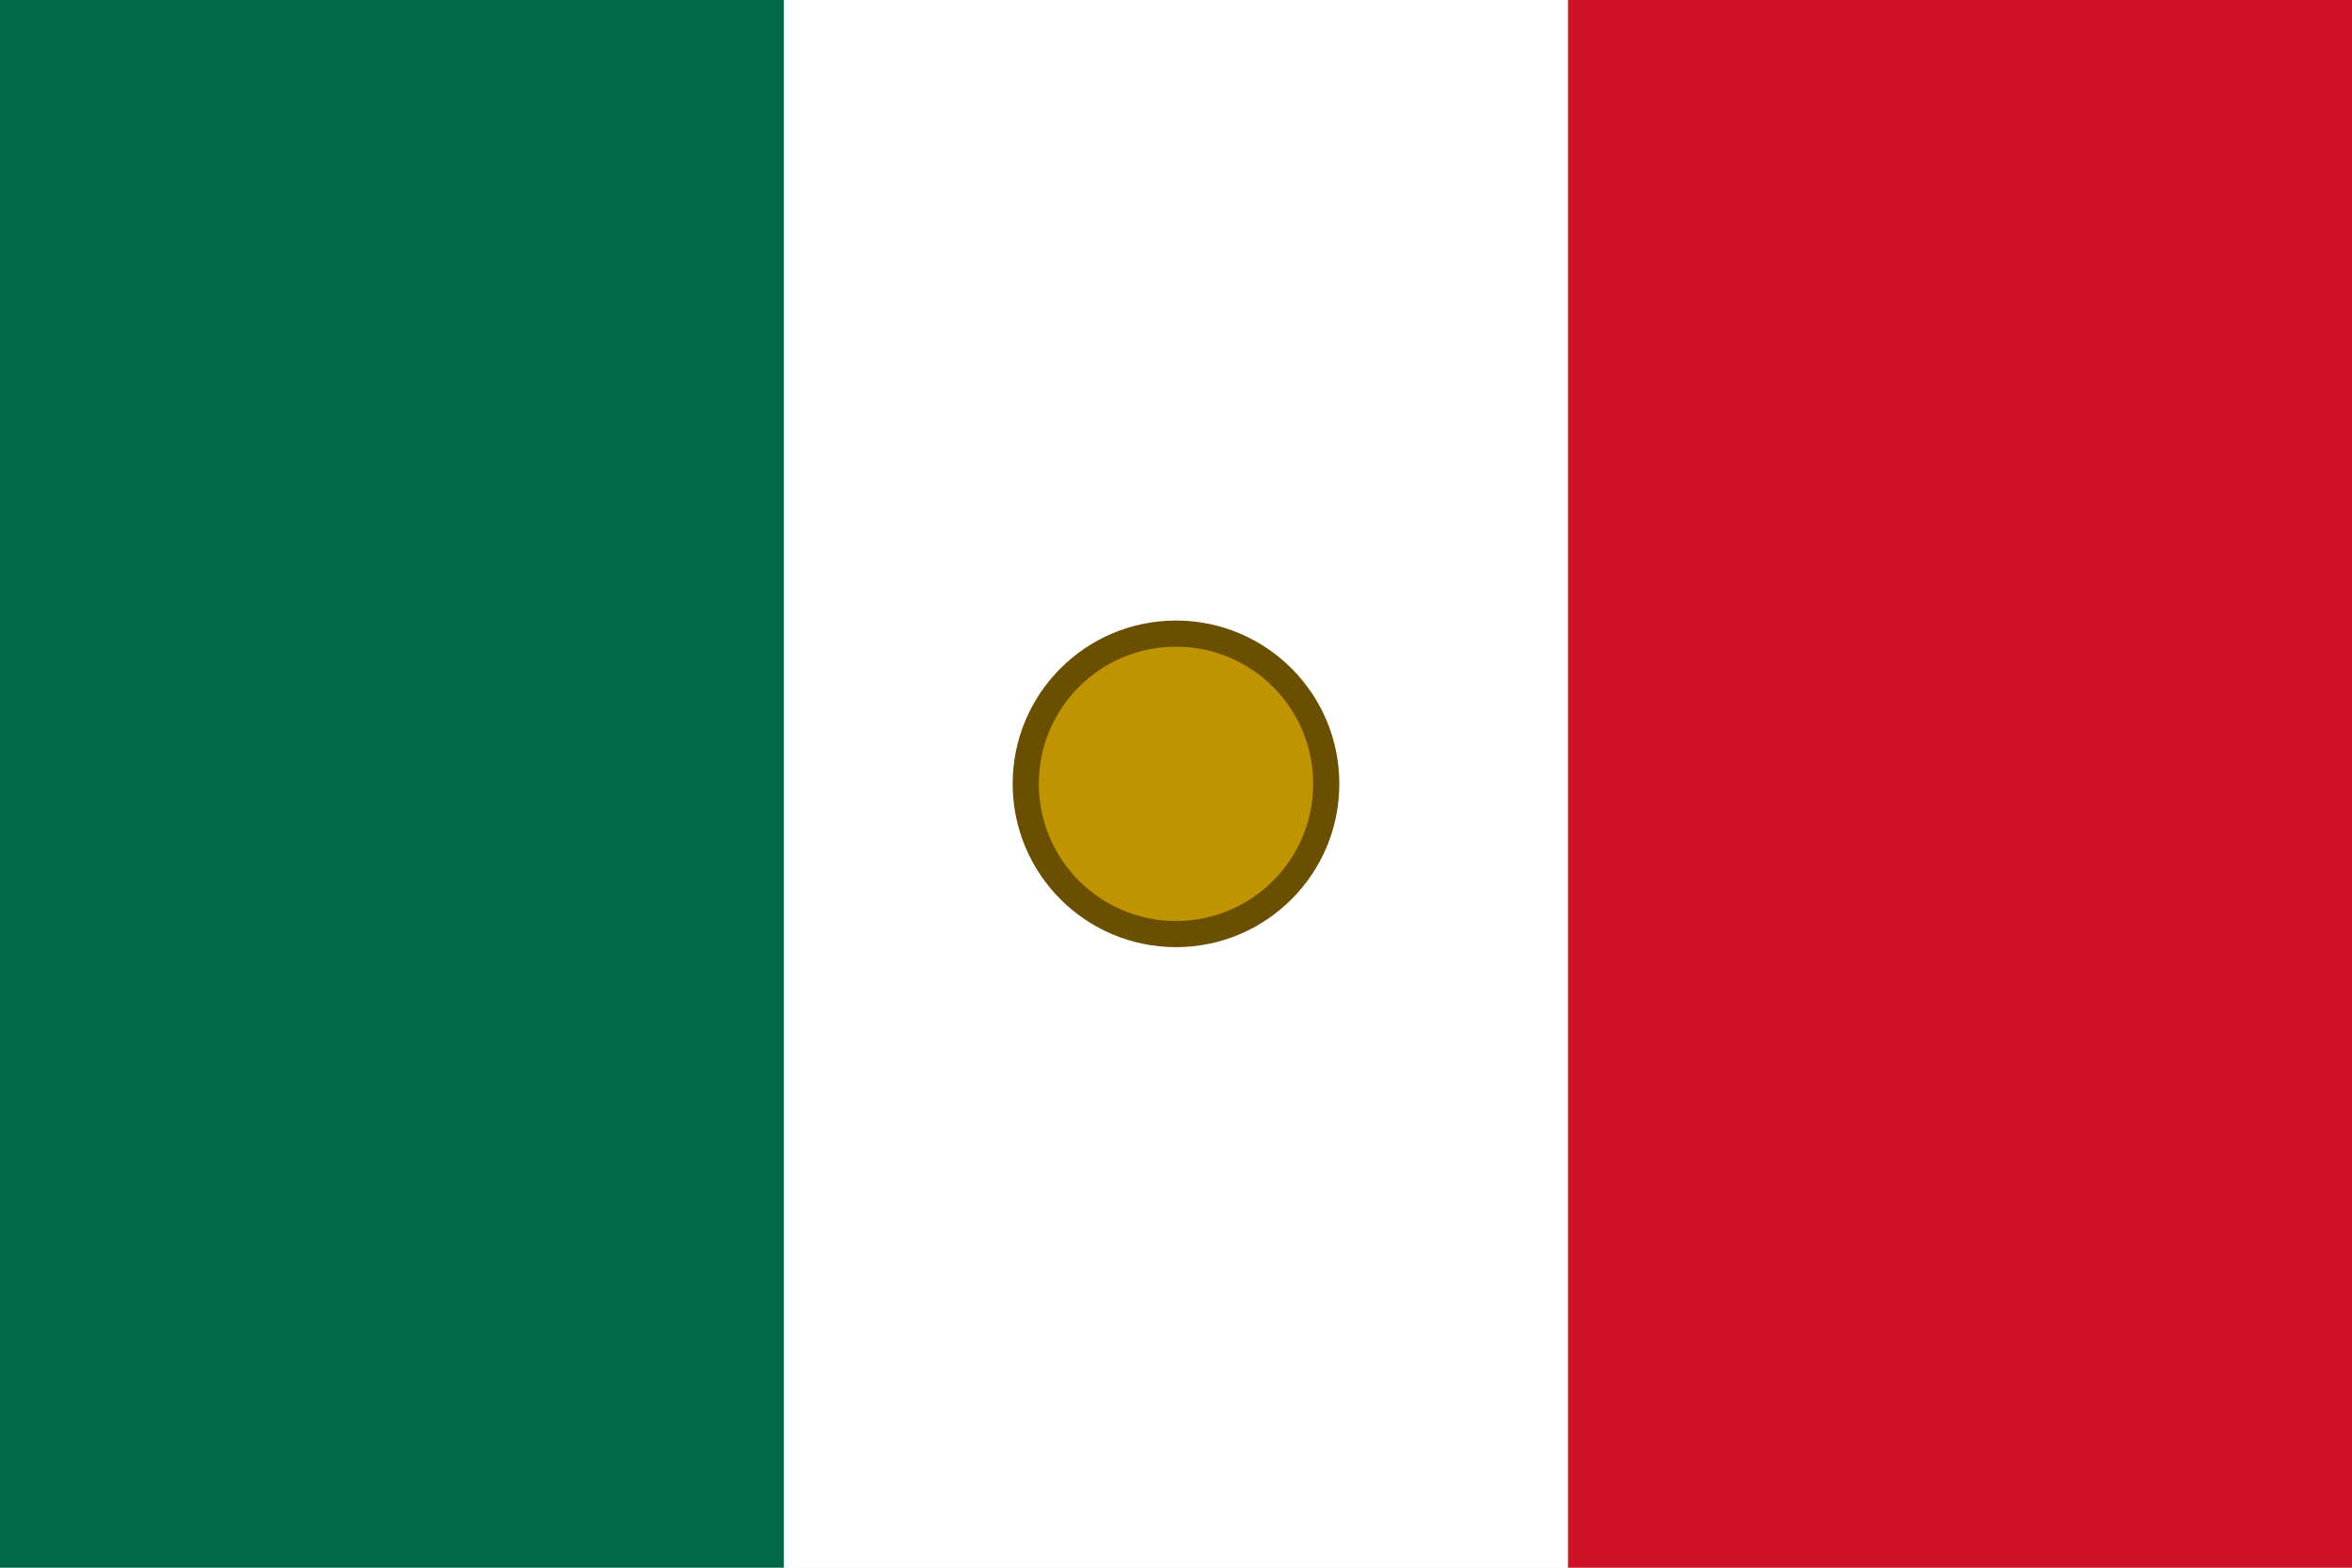
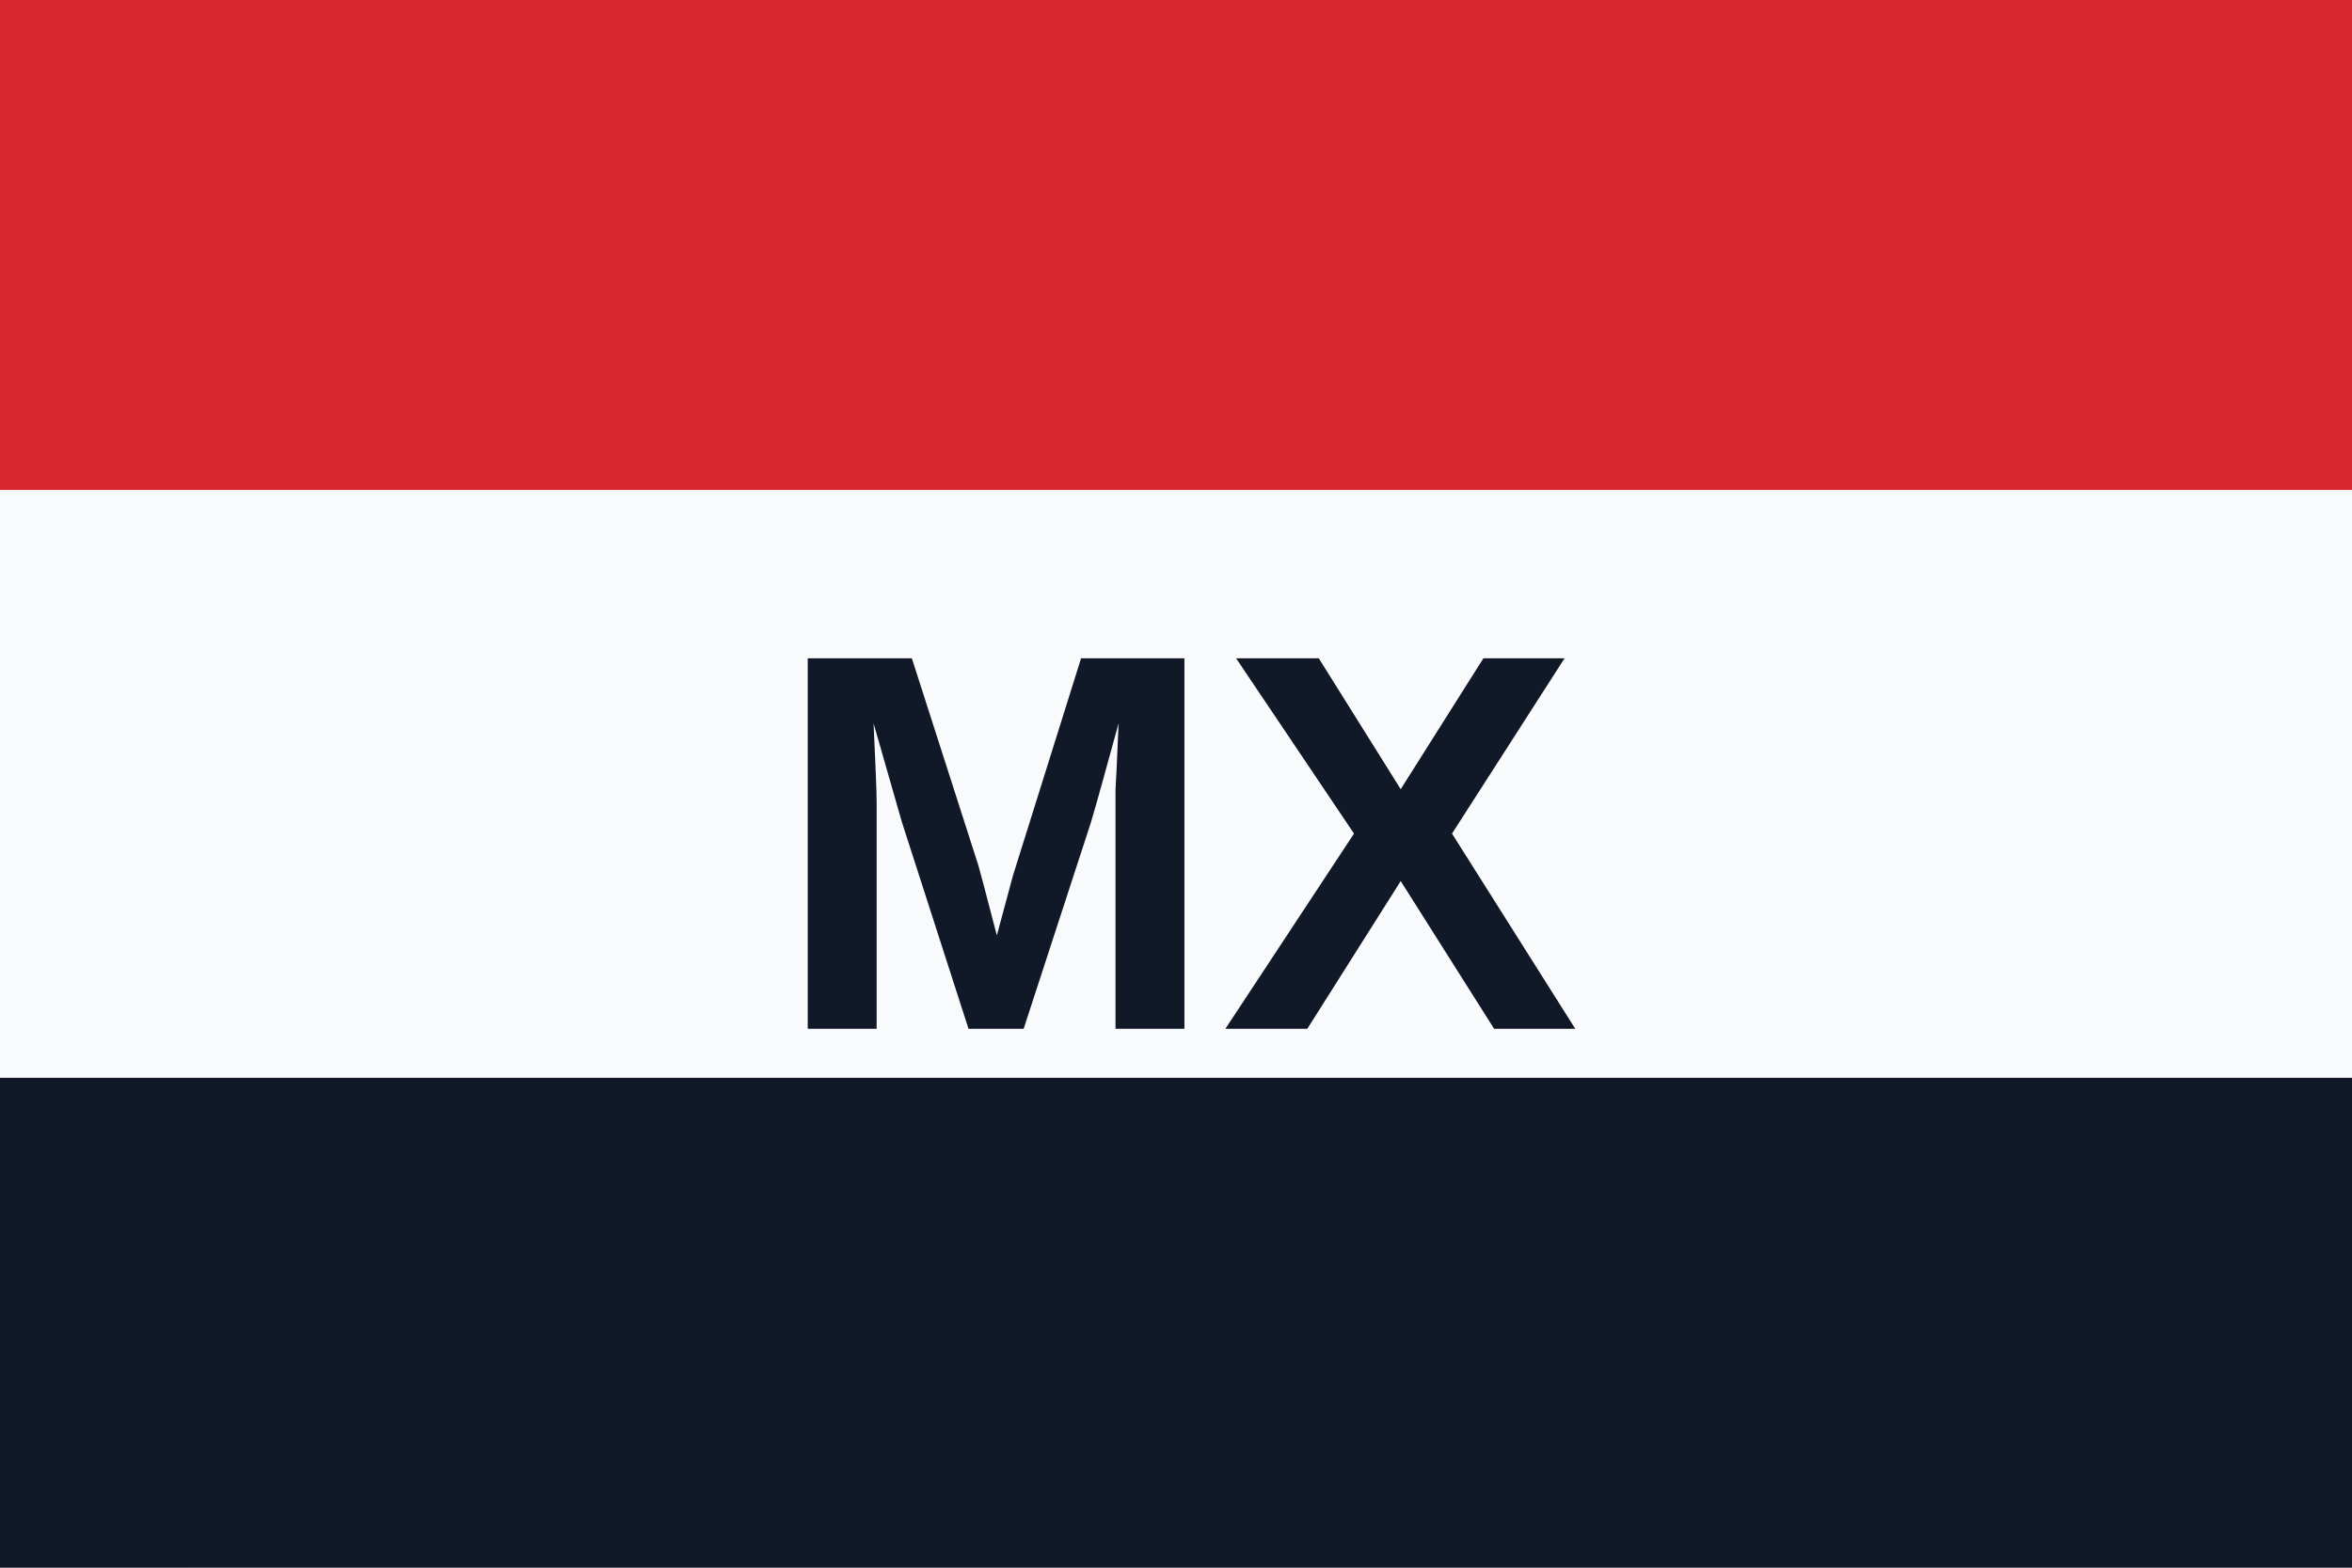
- <svg xmlns="http://www.w3.org/2000/svg" viewBox="0 0 36 24" width="36" height="24">
-   <rect width="12" height="24" fill="#006847" />
-   <rect x="12" width="12" height="24" fill="#fff" />
-   <rect x="24" width="12" height="24" fill="#ce1126" />
-   <circle cx="18" cy="12" r="2.3" fill="#c09300" stroke="#6b4f00" stroke-width=".4" />
+ <svg xmlns="http://www.w3.org/2000/svg" viewBox="0 0 48 32">
+   <rect width="48" height="32" rx="4" fill="#f8fafc" />
+   <rect y="0" width="48" height="10" fill="#d9272e" />
+   <rect y="22" width="48" height="10" fill="#111827" />
+   <text x="24" y="21" font-family="Arial" font-size="11" font-weight="700" text-anchor="middle" fill="#111827">MX</text>
</svg>
